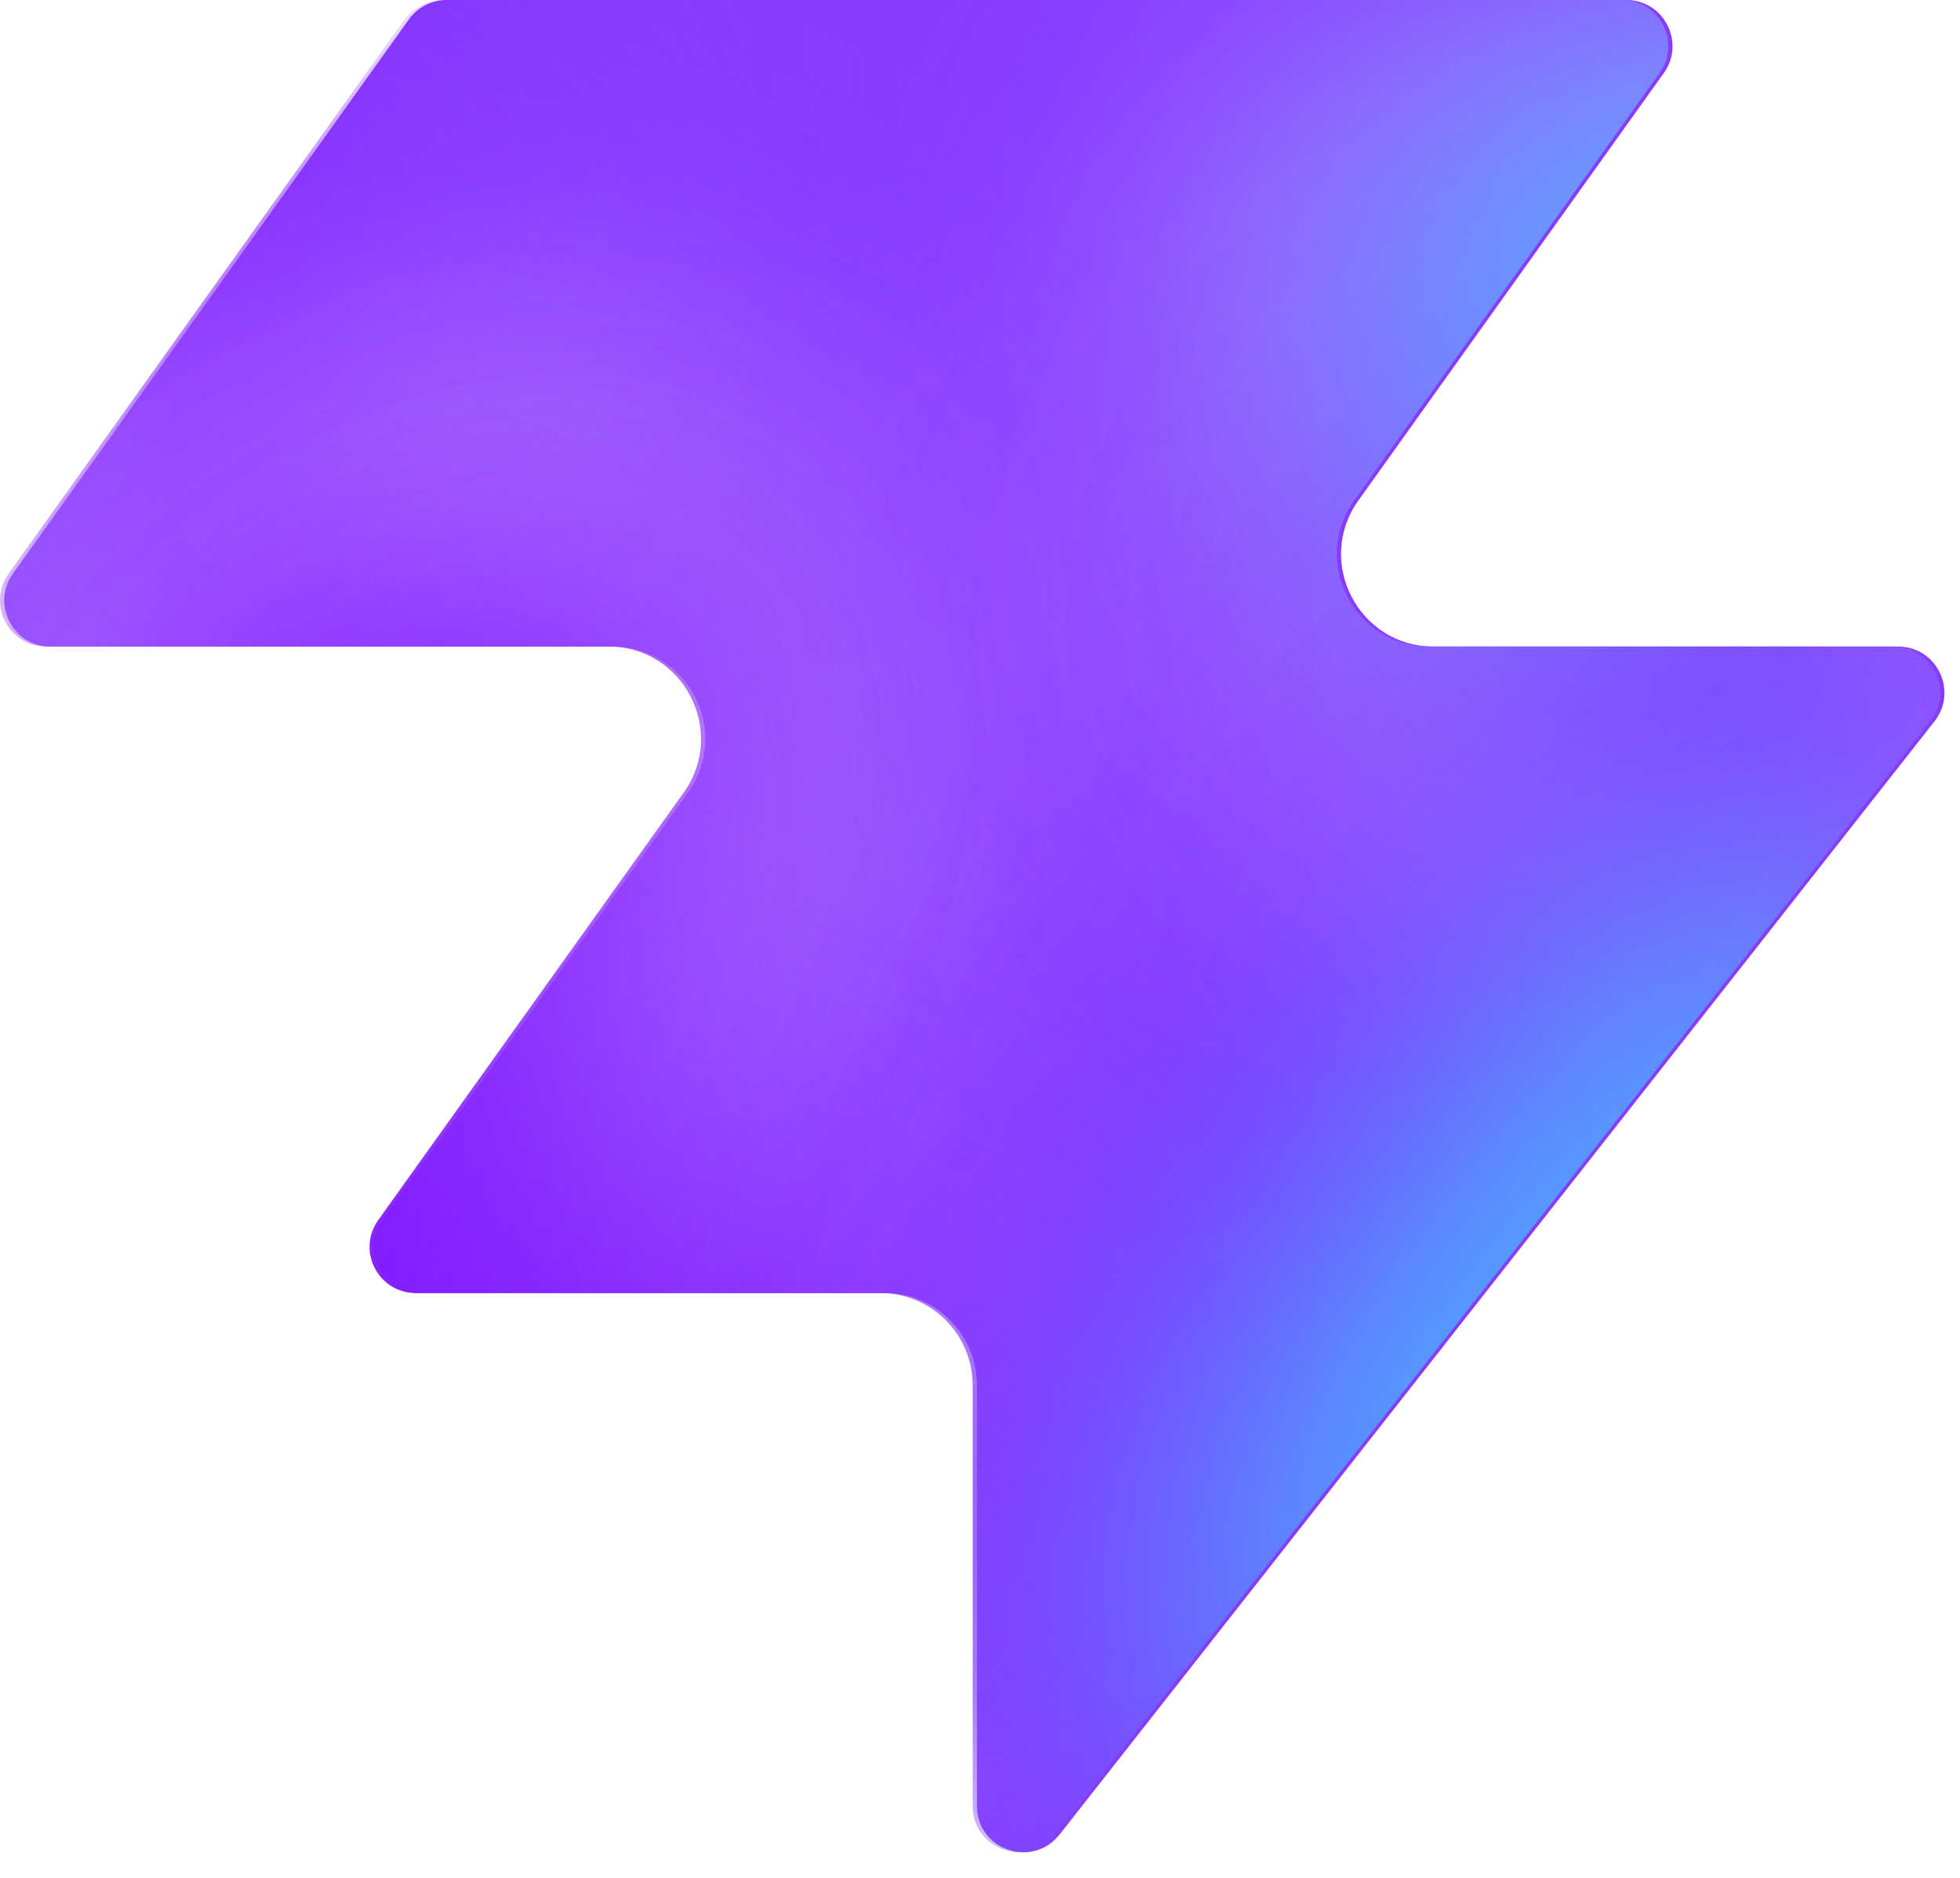
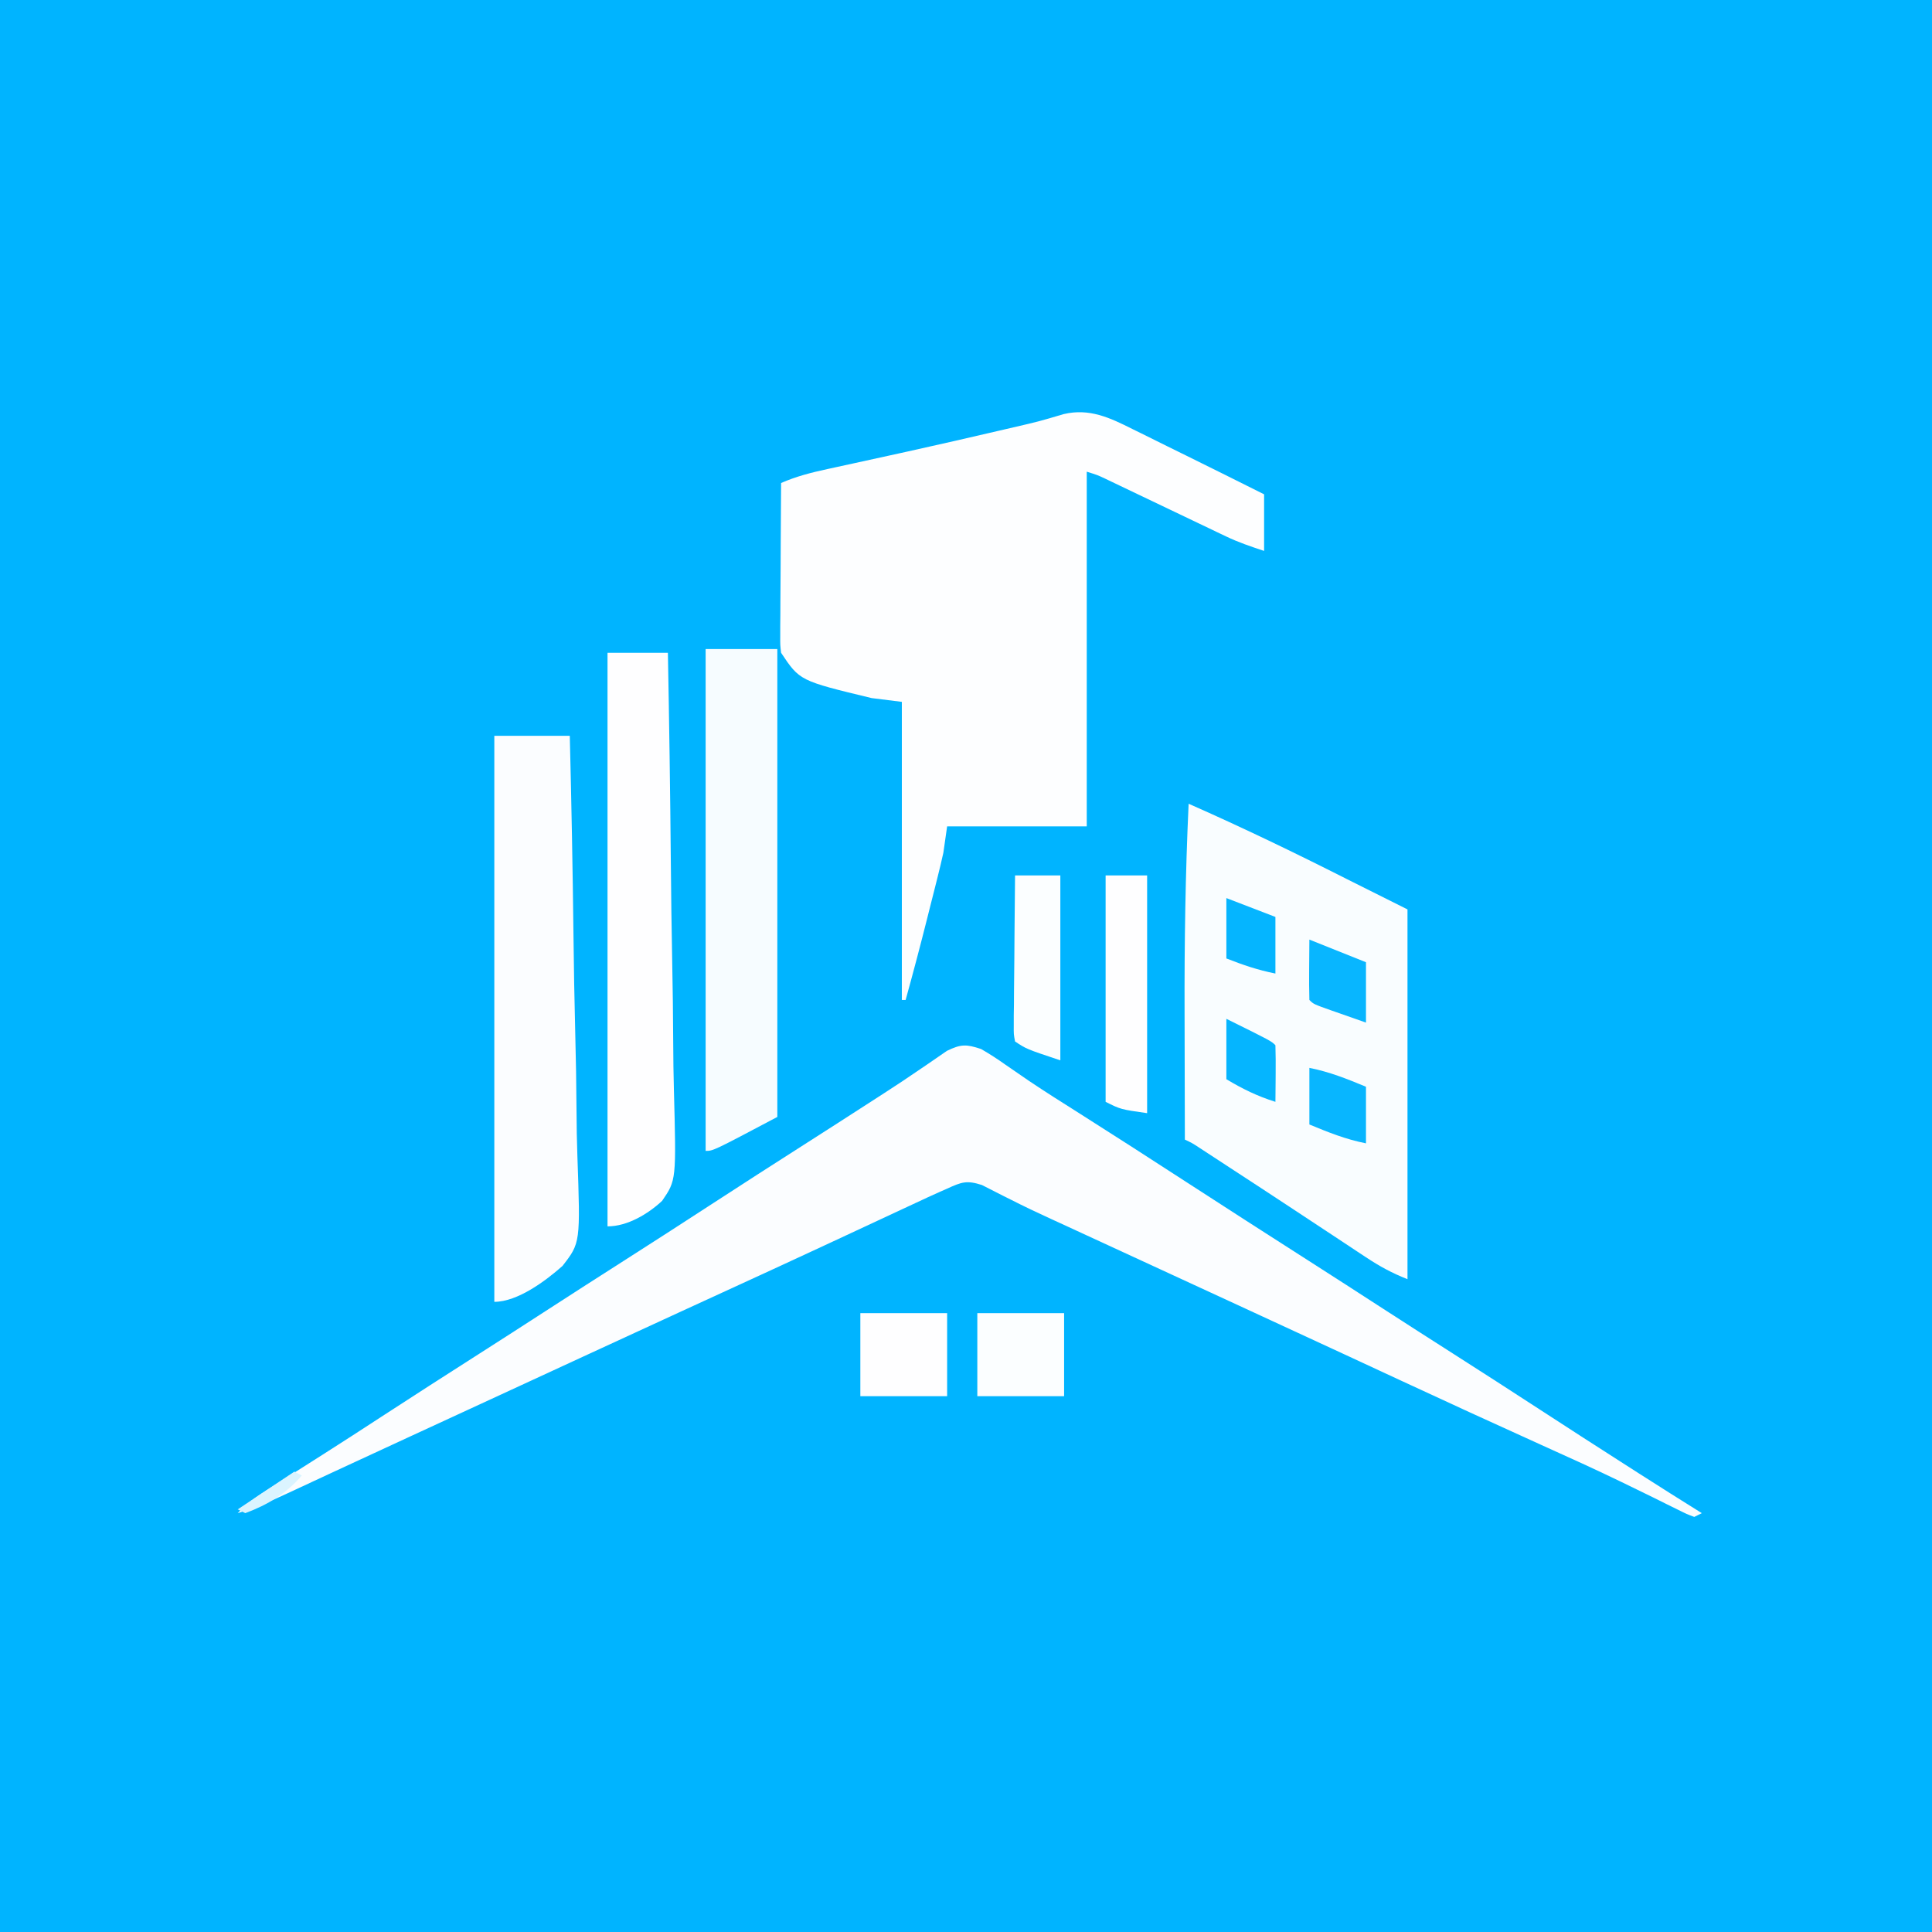
- <svg xmlns="http://www.w3.org/2000/svg" width="48" height="46" fill="none" viewBox="0 0 48 46">
-   <path fill="#863bff" d="M25.946 44.938c-.664.845-2.021.375-2.021-.698V33.937a2.26 2.26 0 0 0-2.262-2.262H10.287c-.92 0-1.456-1.04-.92-1.788l7.48-10.471c1.07-1.497 0-3.578-1.842-3.578H1.237c-.92 0-1.456-1.04-.92-1.788L10.013.474c.214-.297.556-.474.92-.474h28.894c.92 0 1.456 1.04.92 1.788l-7.48 10.471c-1.07 1.498 0 3.579 1.842 3.579h11.377c.943 0 1.473 1.088.89 1.83L25.947 44.94z" style="fill:#863bff;fill:color(display-p3 .525 .23 1);fill-opacity:1" />
-   <mask id="a" width="48" height="46" x="0" y="0" maskUnits="userSpaceOnUse" style="mask-type:alpha">
-     <path fill="#000" d="M25.842 44.938c-.664.844-2.021.375-2.021-.698V33.937a2.26 2.26 0 0 0-2.262-2.262H10.183c-.92 0-1.456-1.04-.92-1.788l7.48-10.471c1.07-1.498 0-3.579-1.842-3.579H1.133c-.92 0-1.456-1.04-.92-1.787L9.91.473c.214-.297.556-.474.92-.474h28.894c.92 0 1.456 1.04.92 1.788l-7.48 10.471c-1.07 1.498 0 3.578 1.842 3.578h11.377c.943 0 1.473 1.088.89 1.832L25.843 44.94z" style="fill:#000;fill-opacity:1" />
-   </mask>
-   <g mask="url(#a)">
-     <g filter="url(#b)">
-       <ellipse cx="5.508" cy="14.704" fill="#ede6ff" rx="5.508" ry="14.704" style="fill:#ede6ff;fill:color(display-p3 .927 .903 1);fill-opacity:1" transform="matrix(.00324 1 1 -.00324 -4.47 31.516)" />
-     </g>
-     <g filter="url(#c)">
-       <ellipse cx="10.399" cy="29.851" fill="#ede6ff" rx="10.399" ry="29.851" style="fill:#ede6ff;fill:color(display-p3 .927 .903 1);fill-opacity:1" transform="matrix(.00324 1 1 -.00324 -39.328 7.883)" />
-     </g>
-     <g filter="url(#d)">
-       <ellipse cx="5.508" cy="30.487" fill="#7e14ff" rx="5.508" ry="30.487" style="fill:#7e14ff;fill:color(display-p3 .492 .077 1);fill-opacity:1" transform="rotate(89.814 -25.913 -14.639)scale(1 -1)" />
-     </g>
-     <g filter="url(#e)">
-       <ellipse cx="5.508" cy="30.599" fill="#7e14ff" rx="5.508" ry="30.599" style="fill:#7e14ff;fill:color(display-p3 .492 .077 1);fill-opacity:1" transform="rotate(89.814 -32.644 -3.334)scale(1 -1)" />
-     </g>
-     <g filter="url(#f)">
-       <ellipse cx="5.508" cy="30.599" fill="#7e14ff" rx="5.508" ry="30.599" style="fill:#7e14ff;fill:color(display-p3 .492 .077 1);fill-opacity:1" transform="matrix(.00324 1 1 -.00324 -34.34 30.47)" />
-     </g>
-     <g filter="url(#g)">
-       <ellipse cx="14.072" cy="22.078" fill="#ede6ff" rx="14.072" ry="22.078" style="fill:#ede6ff;fill:color(display-p3 .927 .903 1);fill-opacity:1" transform="rotate(93.35 24.506 48.493)scale(-1 1)" />
-     </g>
-     <g filter="url(#h)">
-       <ellipse cx="3.47" cy="21.501" fill="#7e14ff" rx="3.47" ry="21.501" style="fill:#7e14ff;fill:color(display-p3 .492 .077 1);fill-opacity:1" transform="rotate(89.009 28.708 47.59)scale(-1 1)" />
-     </g>
-     <g filter="url(#i)">
-       <ellipse cx="3.47" cy="21.501" fill="#7e14ff" rx="3.47" ry="21.501" style="fill:#7e14ff;fill:color(display-p3 .492 .077 1);fill-opacity:1" transform="rotate(89.009 28.708 47.59)scale(-1 1)" />
-     </g>
-     <g filter="url(#j)">
-       <ellipse cx=".387" cy="8.972" fill="#7e14ff" rx="4.407" ry="29.108" style="fill:#7e14ff;fill:color(display-p3 .492 .077 1);fill-opacity:1" transform="rotate(39.51 .387 8.972)" />
-     </g>
-     <g filter="url(#k)">
-       <ellipse cx="47.523" cy="-6.092" fill="#7e14ff" rx="4.407" ry="29.108" style="fill:#7e14ff;fill:color(display-p3 .492 .077 1);fill-opacity:1" transform="rotate(37.892 47.523 -6.092)" />
-     </g>
-     <g filter="url(#l)">
-       <ellipse cx="41.412" cy="6.333" fill="#47bfff" rx="5.971" ry="9.665" style="fill:#47bfff;fill:color(display-p3 .28 .748 1);fill-opacity:1" transform="rotate(37.892 41.412 6.333)" />
-     </g>
-     <g filter="url(#m)">
-       <ellipse cx="-1.879" cy="38.332" fill="#7e14ff" rx="4.407" ry="29.108" style="fill:#7e14ff;fill:color(display-p3 .492 .077 1);fill-opacity:1" transform="rotate(37.892 -1.88 38.332)" />
-     </g>
-     <g filter="url(#n)">
-       <ellipse cx="-1.879" cy="38.332" fill="#7e14ff" rx="4.407" ry="29.108" style="fill:#7e14ff;fill:color(display-p3 .492 .077 1);fill-opacity:1" transform="rotate(37.892 -1.88 38.332)" />
-     </g>
-     <g filter="url(#o)">
-       <ellipse cx="35.651" cy="29.907" fill="#7e14ff" rx="4.407" ry="29.108" style="fill:#7e14ff;fill:color(display-p3 .492 .077 1);fill-opacity:1" transform="rotate(37.892 35.651 29.907)" />
-     </g>
-     <g filter="url(#p)">
-       <ellipse cx="38.418" cy="32.4" fill="#47bfff" rx="5.971" ry="15.297" style="fill:#47bfff;fill:color(display-p3 .28 .748 1);fill-opacity:1" transform="rotate(37.892 38.418 32.4)" />
-     </g>
-   </g>
-   <defs>
-     <filter id="b" width="60.045" height="41.654" x="-19.77" y="16.149" color-interpolation-filters="sRGB" filterUnits="userSpaceOnUse">
-       <feFlood flood-opacity="0" result="BackgroundImageFix" />
-       <feBlend in="SourceGraphic" in2="BackgroundImageFix" result="shape" />
-       <feGaussianBlur result="effect1_foregroundBlur_2002_17158" stdDeviation="7.659" />
-     </filter>
-     <filter id="c" width="90.34" height="51.437" x="-54.613" y="-7.533" color-interpolation-filters="sRGB" filterUnits="userSpaceOnUse">
-       <feFlood flood-opacity="0" result="BackgroundImageFix" />
-       <feBlend in="SourceGraphic" in2="BackgroundImageFix" result="shape" />
-       <feGaussianBlur result="effect1_foregroundBlur_2002_17158" stdDeviation="7.659" />
-     </filter>
-     <filter id="d" width="79.355" height="29.4" x="-49.64" y="2.03" color-interpolation-filters="sRGB" filterUnits="userSpaceOnUse">
-       <feFlood flood-opacity="0" result="BackgroundImageFix" />
-       <feBlend in="SourceGraphic" in2="BackgroundImageFix" result="shape" />
-       <feGaussianBlur result="effect1_foregroundBlur_2002_17158" stdDeviation="4.596" />
-     </filter>
-     <filter id="e" width="79.579" height="29.4" x="-45.045" y="20.029" color-interpolation-filters="sRGB" filterUnits="userSpaceOnUse">
-       <feFlood flood-opacity="0" result="BackgroundImageFix" />
-       <feBlend in="SourceGraphic" in2="BackgroundImageFix" result="shape" />
-       <feGaussianBlur result="effect1_foregroundBlur_2002_17158" stdDeviation="4.596" />
-     </filter>
-     <filter id="f" width="79.579" height="29.4" x="-43.513" y="21.178" color-interpolation-filters="sRGB" filterUnits="userSpaceOnUse">
-       <feFlood flood-opacity="0" result="BackgroundImageFix" />
-       <feBlend in="SourceGraphic" in2="BackgroundImageFix" result="shape" />
-       <feGaussianBlur result="effect1_foregroundBlur_2002_17158" stdDeviation="4.596" />
-     </filter>
-     <filter id="g" width="74.749" height="58.852" x="15.756" y="-17.901" color-interpolation-filters="sRGB" filterUnits="userSpaceOnUse">
-       <feFlood flood-opacity="0" result="BackgroundImageFix" />
-       <feBlend in="SourceGraphic" in2="BackgroundImageFix" result="shape" />
-       <feGaussianBlur result="effect1_foregroundBlur_2002_17158" stdDeviation="7.659" />
-     </filter>
-     <filter id="h" width="61.377" height="25.362" x="23.548" y="2.284" color-interpolation-filters="sRGB" filterUnits="userSpaceOnUse">
-       <feFlood flood-opacity="0" result="BackgroundImageFix" />
-       <feBlend in="SourceGraphic" in2="BackgroundImageFix" result="shape" />
-       <feGaussianBlur result="effect1_foregroundBlur_2002_17158" stdDeviation="4.596" />
-     </filter>
-     <filter id="i" width="61.377" height="25.362" x="23.548" y="2.284" color-interpolation-filters="sRGB" filterUnits="userSpaceOnUse">
-       <feFlood flood-opacity="0" result="BackgroundImageFix" />
-       <feBlend in="SourceGraphic" in2="BackgroundImageFix" result="shape" />
-       <feGaussianBlur result="effect1_foregroundBlur_2002_17158" stdDeviation="4.596" />
-     </filter>
-     <filter id="j" width="56.045" height="63.649" x="-27.636" y="-22.853" color-interpolation-filters="sRGB" filterUnits="userSpaceOnUse">
-       <feFlood flood-opacity="0" result="BackgroundImageFix" />
-       <feBlend in="SourceGraphic" in2="BackgroundImageFix" result="shape" />
-       <feGaussianBlur result="effect1_foregroundBlur_2002_17158" stdDeviation="4.596" />
-     </filter>
-     <filter id="k" width="54.814" height="64.646" x="20.116" y="-38.415" color-interpolation-filters="sRGB" filterUnits="userSpaceOnUse">
-       <feFlood flood-opacity="0" result="BackgroundImageFix" />
-       <feBlend in="SourceGraphic" in2="BackgroundImageFix" result="shape" />
-       <feGaussianBlur result="effect1_foregroundBlur_2002_17158" stdDeviation="4.596" />
-     </filter>
-     <filter id="l" width="33.541" height="35.313" x="24.641" y="-11.323" color-interpolation-filters="sRGB" filterUnits="userSpaceOnUse">
-       <feFlood flood-opacity="0" result="BackgroundImageFix" />
-       <feBlend in="SourceGraphic" in2="BackgroundImageFix" result="shape" />
-       <feGaussianBlur result="effect1_foregroundBlur_2002_17158" stdDeviation="4.596" />
-     </filter>
-     <filter id="m" width="54.814" height="64.646" x="-29.286" y="6.009" color-interpolation-filters="sRGB" filterUnits="userSpaceOnUse">
-       <feFlood flood-opacity="0" result="BackgroundImageFix" />
-       <feBlend in="SourceGraphic" in2="BackgroundImageFix" result="shape" />
-       <feGaussianBlur result="effect1_foregroundBlur_2002_17158" stdDeviation="4.596" />
-     </filter>
-     <filter id="n" width="54.814" height="64.646" x="-29.286" y="6.009" color-interpolation-filters="sRGB" filterUnits="userSpaceOnUse">
-       <feFlood flood-opacity="0" result="BackgroundImageFix" />
-       <feBlend in="SourceGraphic" in2="BackgroundImageFix" result="shape" />
-       <feGaussianBlur result="effect1_foregroundBlur_2002_17158" stdDeviation="4.596" />
-     </filter>
-     <filter id="o" width="54.814" height="64.646" x="8.244" y="-2.416" color-interpolation-filters="sRGB" filterUnits="userSpaceOnUse">
-       <feFlood flood-opacity="0" result="BackgroundImageFix" />
-       <feBlend in="SourceGraphic" in2="BackgroundImageFix" result="shape" />
-       <feGaussianBlur result="effect1_foregroundBlur_2002_17158" stdDeviation="4.596" />
-     </filter>
-     <filter id="p" width="39.409" height="43.623" x="18.713" y="10.588" color-interpolation-filters="sRGB" filterUnits="userSpaceOnUse">
-       <feFlood flood-opacity="0" result="BackgroundImageFix" />
-       <feBlend in="SourceGraphic" in2="BackgroundImageFix" result="shape" />
-       <feGaussianBlur result="effect1_foregroundBlur_2002_17158" stdDeviation="4.596" />
-     </filter>
-   </defs>
+ <svg xmlns="http://www.w3.org/2000/svg" version="1.1" width="512" height="512">
+   <path d="M0 0 C168.96 0 337.92 0 512 0 C512 168.96 512 337.92 512 512 C343.04 512 174.08 512 0 512 C0 343.04 0 174.08 0 0 Z " fill="#00B4FF" transform="translate(0,0)" />
+   <path d="M0 0 C0.748 0.366 1.496 0.733 2.267 1.11 C4.642 2.277 7.01 3.456 9.379 4.637 C10.965 5.418 12.552 6.199 14.139 6.979 C21.087 10.398 28.016 13.859 34.941 17.324 C34.941 22.274 34.941 27.224 34.941 32.324 C31.318 31.116 28.187 30.072 24.82 28.461 C24.069 28.104 23.318 27.747 22.545 27.379 C21.754 26.999 20.963 26.618 20.148 26.227 C19.321 25.832 18.493 25.438 17.64 25.032 C15.01 23.778 12.382 22.52 9.754 21.262 C7.115 20 4.476 18.74 1.836 17.481 C0.197 16.699 -1.442 15.916 -3.079 15.131 C-4.191 14.6 -4.191 14.6 -5.325 14.058 C-6.3 13.591 -6.3 13.591 -7.296 13.114 C-9.234 12.21 -9.234 12.21 -12.059 11.324 C-12.059 42.344 -12.059 73.364 -12.059 105.324 C-24.269 105.324 -36.479 105.324 -49.059 105.324 C-49.389 107.634 -49.719 109.944 -50.059 112.324 C-50.536 114.472 -51.044 116.613 -51.582 118.746 C-51.881 119.937 -52.18 121.128 -52.488 122.355 C-52.8 123.583 -53.112 124.81 -53.434 126.074 C-53.738 127.286 -54.042 128.498 -54.355 129.746 C-56.175 136.962 -58.068 144.154 -60.059 151.324 C-60.389 151.324 -60.719 151.324 -61.059 151.324 C-61.059 125.254 -61.059 99.184 -61.059 72.324 C-63.699 71.994 -66.339 71.664 -69.059 71.324 C-88.119 66.734 -88.119 66.734 -93.059 59.324 C-93.299 57.255 -93.299 57.255 -93.286 54.853 C-93.285 53.952 -93.285 53.051 -93.285 52.123 C-93.275 51.155 -93.265 50.186 -93.254 49.188 C-93.251 48.193 -93.248 47.198 -93.245 46.174 C-93.234 42.995 -93.209 39.816 -93.184 36.637 C-93.174 34.482 -93.164 32.328 -93.156 30.174 C-93.134 24.891 -93.101 19.607 -93.059 14.324 C-89.049 12.57 -85.013 11.536 -80.75 10.625 C-80.039 10.469 -79.327 10.313 -78.595 10.153 C-77.066 9.818 -75.536 9.485 -74.006 9.154 C-69.957 8.276 -65.91 7.384 -61.863 6.492 C-61.043 6.312 -60.223 6.131 -59.377 5.946 C-51.32 4.17 -43.281 2.324 -35.246 0.449 C-34.015 0.163 -32.784 -0.122 -31.516 -0.417 C-24.788 -1.974 -24.788 -1.974 -18.172 -3.934 C-11.391 -5.55 -5.935 -2.984 0 0 Z " fill="#FDFEFF" transform="translate(300.0586,113.6758)" />
+   <path d="M0 0 C2.287 1.325 4.361 2.659 6.5 4.188 C7.824 5.101 9.149 6.013 10.477 6.922 C11.196 7.416 11.916 7.911 12.657 8.42 C17.004 11.351 21.444 14.136 25.875 16.938 C35.286 22.903 44.655 28.932 54 35 C64.9 42.074 75.831 49.097 86.779 56.096 C93.358 60.304 99.924 64.531 106.475 68.782 C112.737 72.84 119.025 76.857 125.312 80.875 C132.894 85.721 140.462 90.586 148 95.5 C155.727 100.537 163.482 105.528 171.25 110.5 C172.298 111.171 173.346 111.842 174.426 112.533 C179.932 116.053 185.451 119.548 191 123 C190.34 123.33 189.68 123.66 189 124 C187.002 123.25 187.002 123.25 184.496 122 C183.546 121.533 182.596 121.067 181.617 120.586 C180.568 120.062 179.519 119.539 178.438 119 C176.136 117.873 173.832 116.75 171.527 115.629 C170.918 115.333 170.309 115.036 169.682 114.731 C162.68 111.337 155.592 108.137 148.5 104.938 C135.926 99.255 123.39 93.498 110.875 87.688 C109.133 86.879 107.391 86.07 105.649 85.262 C103.027 84.045 100.405 82.827 97.782 81.61 C88.653 77.372 79.515 73.154 70.375 68.938 C68.776 68.2 67.177 67.462 65.578 66.724 C60.719 64.482 55.859 62.241 51 60 C44.845 57.161 38.69 54.322 32.535 51.482 C30.091 50.354 27.646 49.227 25.201 48.099 C24.437 47.747 23.674 47.394 22.887 47.031 C21.397 46.344 19.905 45.659 18.413 44.978 C14.826 43.334 11.274 41.648 7.758 39.857 C7.082 39.52 6.405 39.183 5.708 38.835 C3.877 37.919 2.055 36.982 0.234 36.044 C-3.82 34.735 -5.163 35.248 -9 37 C-9.61 37.268 -10.219 37.535 -10.847 37.811 C-12.997 38.763 -15.126 39.755 -17.254 40.754 C-18.054 41.126 -18.855 41.499 -19.68 41.883 C-21.406 42.686 -23.131 43.491 -24.857 44.298 C-28.547 46.023 -32.241 47.741 -35.935 49.459 C-37.838 50.344 -39.741 51.23 -41.644 52.116 C-50.624 56.296 -59.622 60.434 -68.625 64.562 C-71.672 65.961 -74.719 67.359 -77.766 68.758 C-78.521 69.105 -79.277 69.452 -80.055 69.809 C-88.834 73.84 -97.605 77.888 -106.375 81.938 C-107.179 82.309 -107.983 82.68 -108.811 83.062 C-112.886 84.944 -116.961 86.826 -121.036 88.708 C-126.095 91.044 -131.155 93.38 -136.215 95.715 C-137.476 96.297 -137.476 96.297 -138.763 96.891 C-142.914 98.807 -147.065 100.722 -151.216 102.636 C-157.849 105.696 -164.481 108.755 -171.103 111.837 C-172.956 112.699 -174.809 113.56 -176.663 114.42 C-178.848 115.436 -181.032 116.453 -183.214 117.474 C-187.751 119.58 -192.193 121.573 -197 123 C-194.586 120.366 -191.955 118.57 -188.941 116.664 C-187.926 116.019 -186.911 115.374 -185.865 114.709 C-184.775 114.021 -183.685 113.334 -182.562 112.625 C-180.848 111.537 -179.134 110.447 -177.421 109.358 C-176.266 108.623 -175.11 107.888 -173.954 107.154 C-168.945 103.972 -163.968 100.744 -159 97.5 C-150.387 91.884 -141.731 86.337 -133.066 80.801 C-127.2 77.051 -121.341 73.29 -115.5 69.5 C-108.582 65.011 -101.637 60.565 -94.688 56.125 C-87.106 51.279 -79.538 46.414 -72 41.5 C-63.395 35.89 -54.747 30.348 -46.091 24.816 C-40.69 21.364 -35.293 17.908 -29.914 14.423 C-28.538 13.532 -27.16 12.643 -25.781 11.756 C-22.508 9.648 -19.267 7.506 -16.062 5.293 C-15.43 4.864 -14.797 4.436 -14.145 3.994 C-12.439 2.836 -10.744 1.661 -9.051 0.484 C-5.323 -1.329 -3.908 -1.292 0 0 Z " fill="#FBFDFF" transform="translate(260,278)" />
+   <path d="M0 0 C14.215 6.271 28.139 12.983 42 20 C47.28 22.64 52.56 25.28 58 28 C58 60.34 58 92.68 58 126 C53.793 124.317 50.709 122.647 46.977 120.176 C46.402 119.797 45.827 119.418 45.234 119.028 C43.362 117.794 41.493 116.553 39.625 115.312 C38.331 114.458 37.036 113.604 35.741 112.75 C33.108 111.015 30.477 109.277 27.846 107.539 C22.182 103.797 16.498 100.084 10.812 96.375 C9.846 95.742 8.879 95.11 7.883 94.458 C7 93.882 6.117 93.305 5.207 92.711 C4.439 92.209 3.67 91.706 2.878 91.189 C1.016 89.966 1.016 89.966 -1 89 C-1.024 81.383 -1.041 73.765 -1.052 66.148 C-1.057 62.607 -1.064 59.067 -1.075 55.526 C-1.135 36.989 -0.858 18.522 0 0 Z " fill="#F9FDFF" transform="translate(315,213)" />
+   <path d="M0 0 C6.6 0 13.2 0 20 0 C20.441 17.785 20.779 35.568 20.984 53.357 C21.082 61.618 21.215 69.876 21.433 78.135 C21.623 85.338 21.745 92.539 21.788 99.744 C21.812 103.557 21.87 107.363 22.009 111.174 C22.824 134.368 22.824 134.368 18.061 140.494 C13.679 144.376 6.201 150 0 150 C0 100.5 0 51 0 0 Z " fill="#FBFDFF" transform="translate(131,195)" />
+   <path d="M0 0 C6.27 0 12.54 0 19 0 C19 40.92 19 81.84 19 124 C2 133 2 133 0 133 C0 89.11 0 45.22 0 0 Z " fill="#F6FCFF" transform="translate(187,172)" />
+   <path d="M0 0 C5.28 0 10.56 0 16 0 C16.348 18.489 16.615 36.977 16.777 55.468 C16.854 64.055 16.96 72.64 17.132 81.225 C17.281 88.71 17.378 96.194 17.411 103.681 C17.431 107.645 17.476 111.604 17.586 115.565 C18.229 139.744 18.229 139.744 14.472 145.231 C10.747 148.71 5.285 152 0 152 C0 101.84 0 51.68 0 0 Z " fill="#FEFEFF" transform="translate(161,173)" />
+   <path d="M0 0 C3.63 0 7.26 0 11 0 C11 20.79 11 41.58 11 63 C4 62 4 62 0 60 C0 40.2 0 20.4 0 0 Z " fill="#FEFEFF" transform="translate(293,232)" />
+   <path d="M0 0 C3.96 0 7.92 0 12 0 C12 16.17 12 32.34 12 49 C3 46 3 46 0 44 C-0.361 42.089 -0.361 42.089 -0.341 39.734 C-0.34 38.853 -0.34 37.972 -0.34 37.065 C-0.324 36.113 -0.309 35.161 -0.293 34.18 C-0.289 33.206 -0.284 32.232 -0.28 31.229 C-0.263 28.111 -0.226 24.993 -0.188 21.875 C-0.172 19.764 -0.159 17.654 -0.146 15.543 C-0.113 10.362 -0.062 5.181 0 0 Z " fill="#FBFEFF" transform="translate(269,232)" />
+   <path d="M0 0 C7.59 0 15.18 0 23 0 C23 7.26 23 14.52 23 22 C15.41 22 7.82 22 0 22 C0 14.74 0 7.48 0 0 Z " fill="#FBFEFF" transform="translate(259,348)" />
+   <path d="M0 0 C7.59 0 15.18 0 23 0 C23 7.26 23 14.52 23 22 C15.41 22 7.82 22 0 22 C0 14.74 0 7.48 0 0 Z " fill="#FEFEFF" transform="translate(228,348)" />
+   <path d="M0 0 C4.95 1.98 9.9 3.96 15 6 C15 11.28 15 16.56 15 22 C12.711 21.196 10.421 20.391 8.062 19.562 C6.98 19.185 6.98 19.185 5.875 18.799 C1.111 17.111 1.111 17.111 0 16 C-0.073 13.301 -0.092 10.635 -0.062 7.938 C-0.042 5.318 -0.021 2.699 0 0 Z " fill="#08B6FF" transform="translate(347,249)" />
+   <path d="M0 0 C5.446 1.089 9.878 2.883 15 5 C15 9.95 15 14.9 15 20 C9.554 18.911 5.122 17.117 0 15 C0 10.05 0 5.1 0 0 Z " fill="#08B6FF" transform="translate(347,283)" />
+   <path d="M0 0 C11.875 5.875 11.875 5.875 13 7 C13.073 9.53 13.092 12.033 13.062 14.562 C13.058 15.273 13.053 15.984 13.049 16.717 C13.037 18.478 13.019 20.239 13 22 C8.183 20.485 4.307 18.584 0 16 C0 10.72 0 5.44 0 0 Z " fill="#05B5FF" transform="translate(325,270)" />
+   <path d="M0 0 C4.29 1.65 8.58 3.3 13 5 C13 9.95 13 14.9 13 20 C8.281 19.056 4.452 17.736 0 16 C0 10.72 0 5.44 0 0 Z " fill="#05B5FF" transform="translate(325,238)" />
+   <path d="M0 0 C0.66 0.33 1.32 0.66 2 1 C-2.131 5.82 -7.04 8.785 -13 11 C-13.66 10.67 -14.32 10.34 -15 10 C-10.05 6.7 -5.1 3.4 0 0 Z " fill="#DBF4FF" transform="translate(78,390)" />
</svg>
